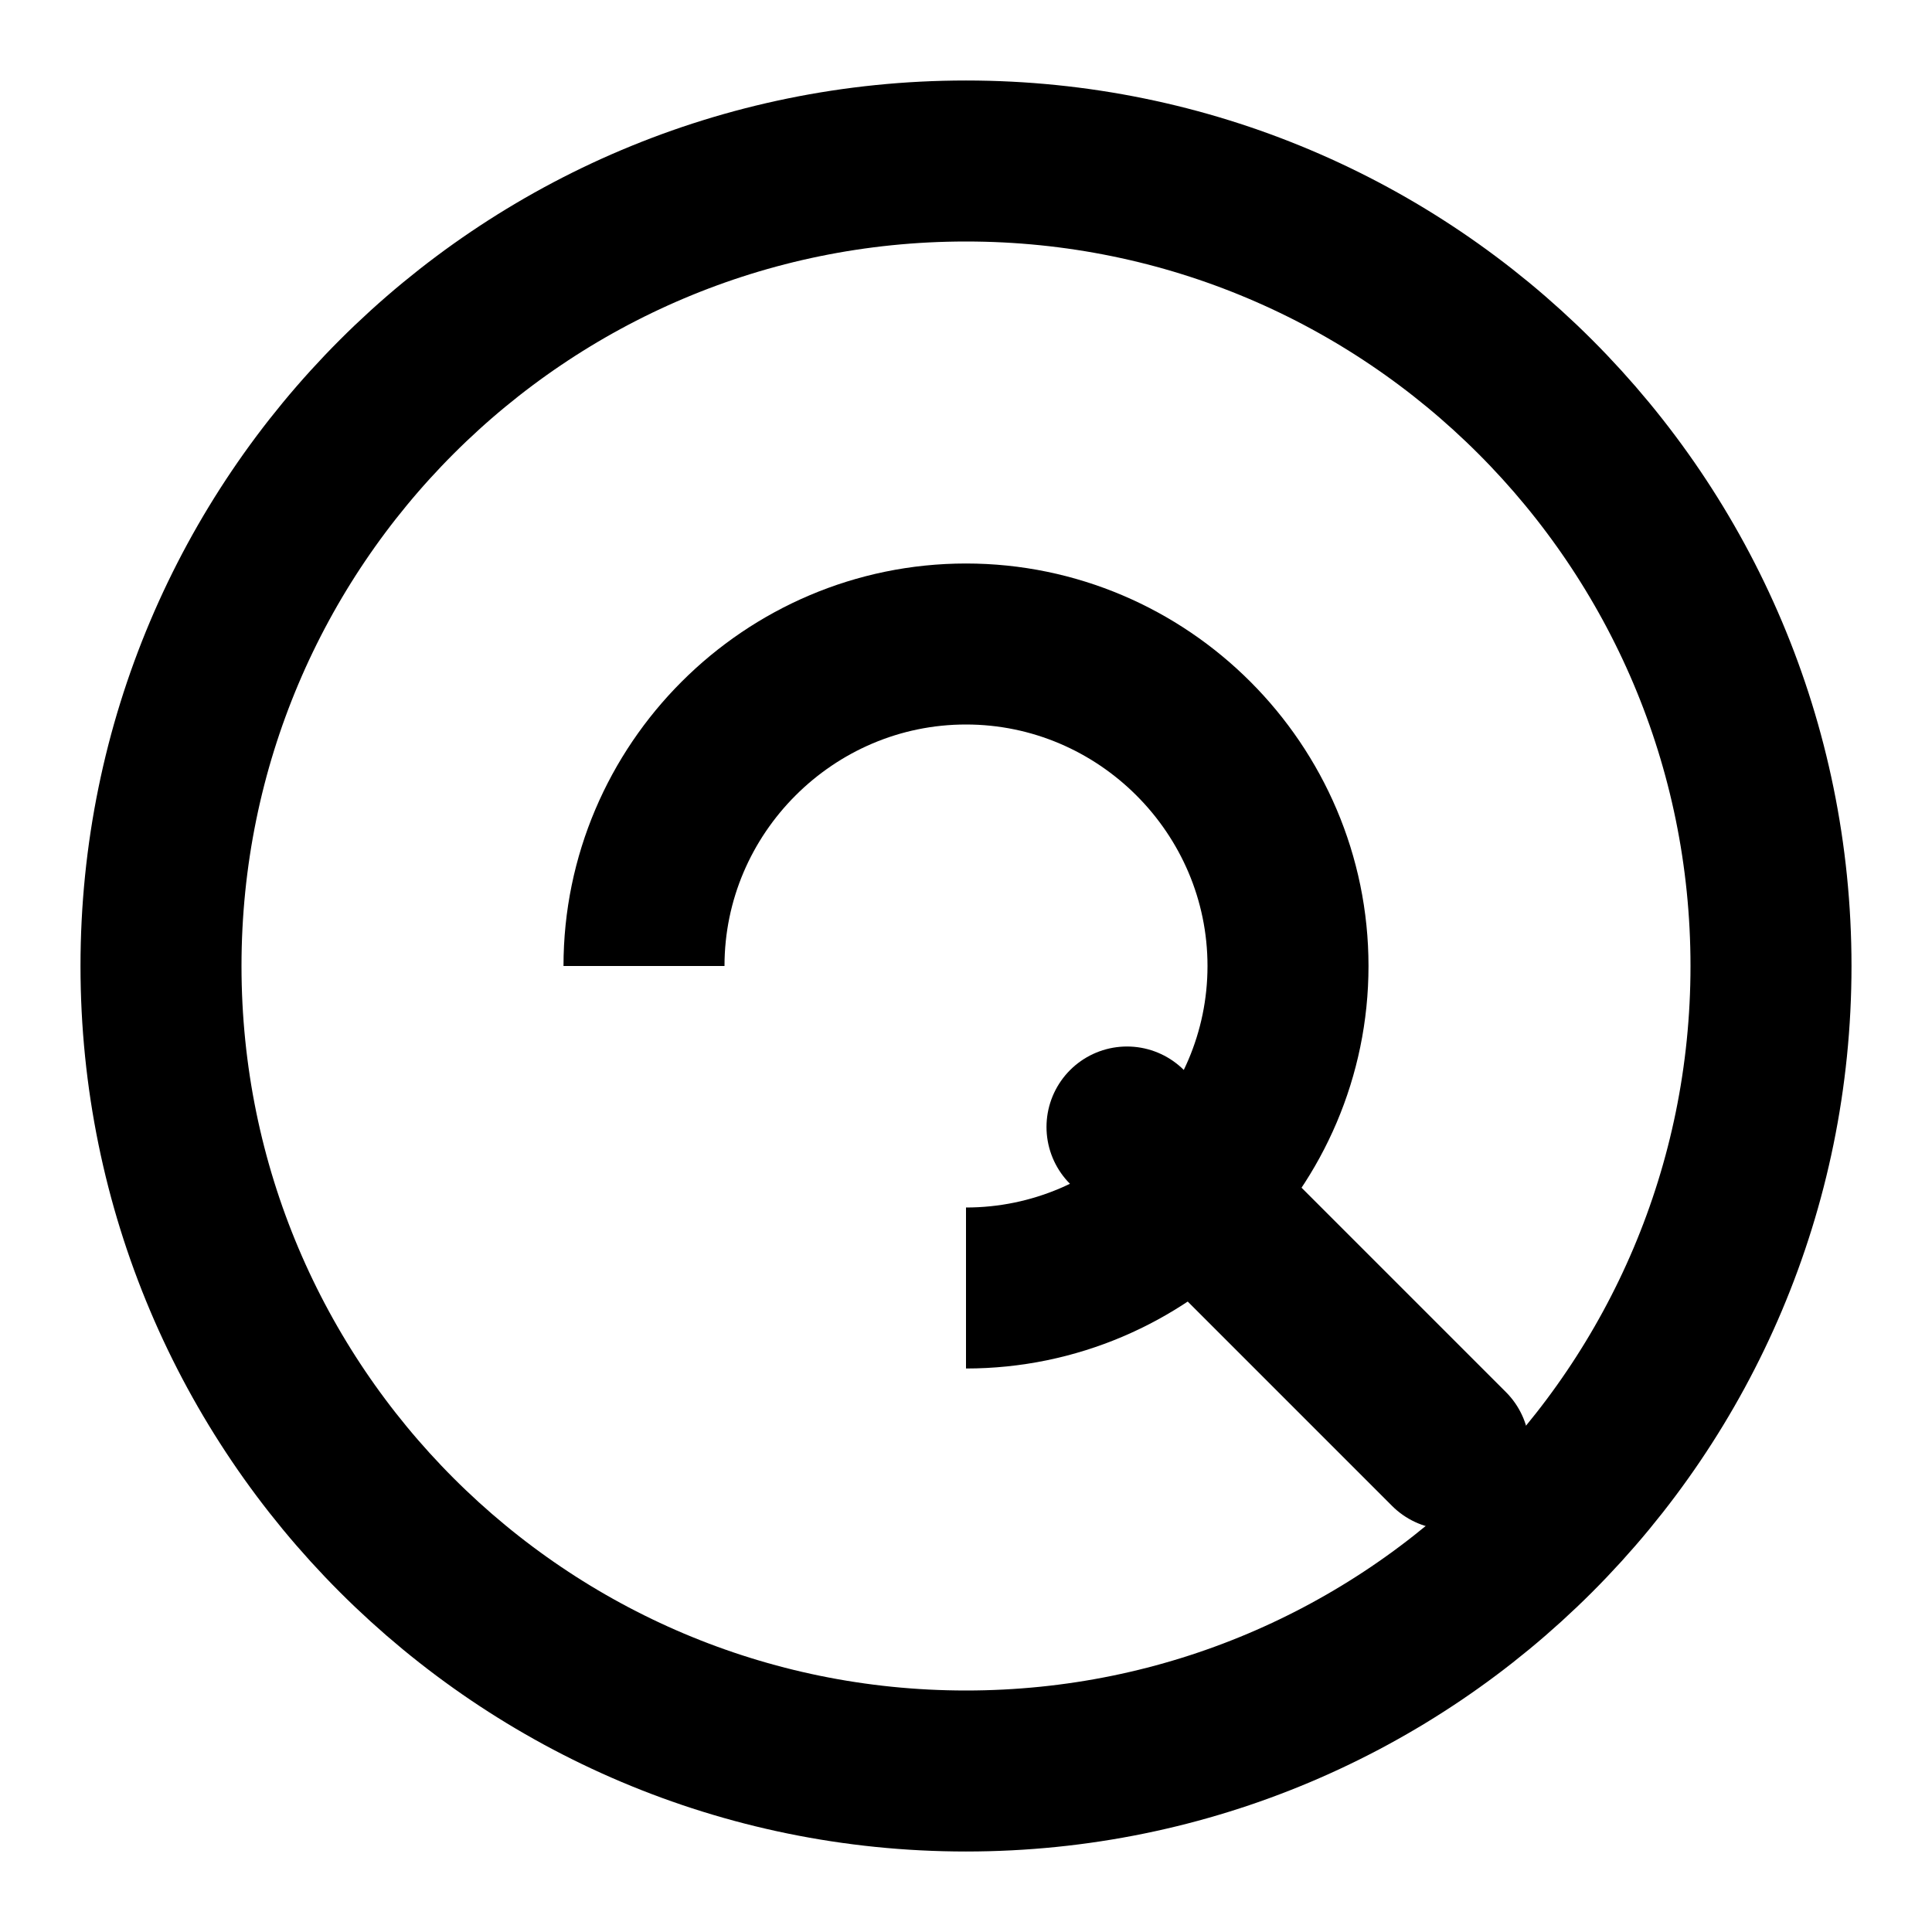
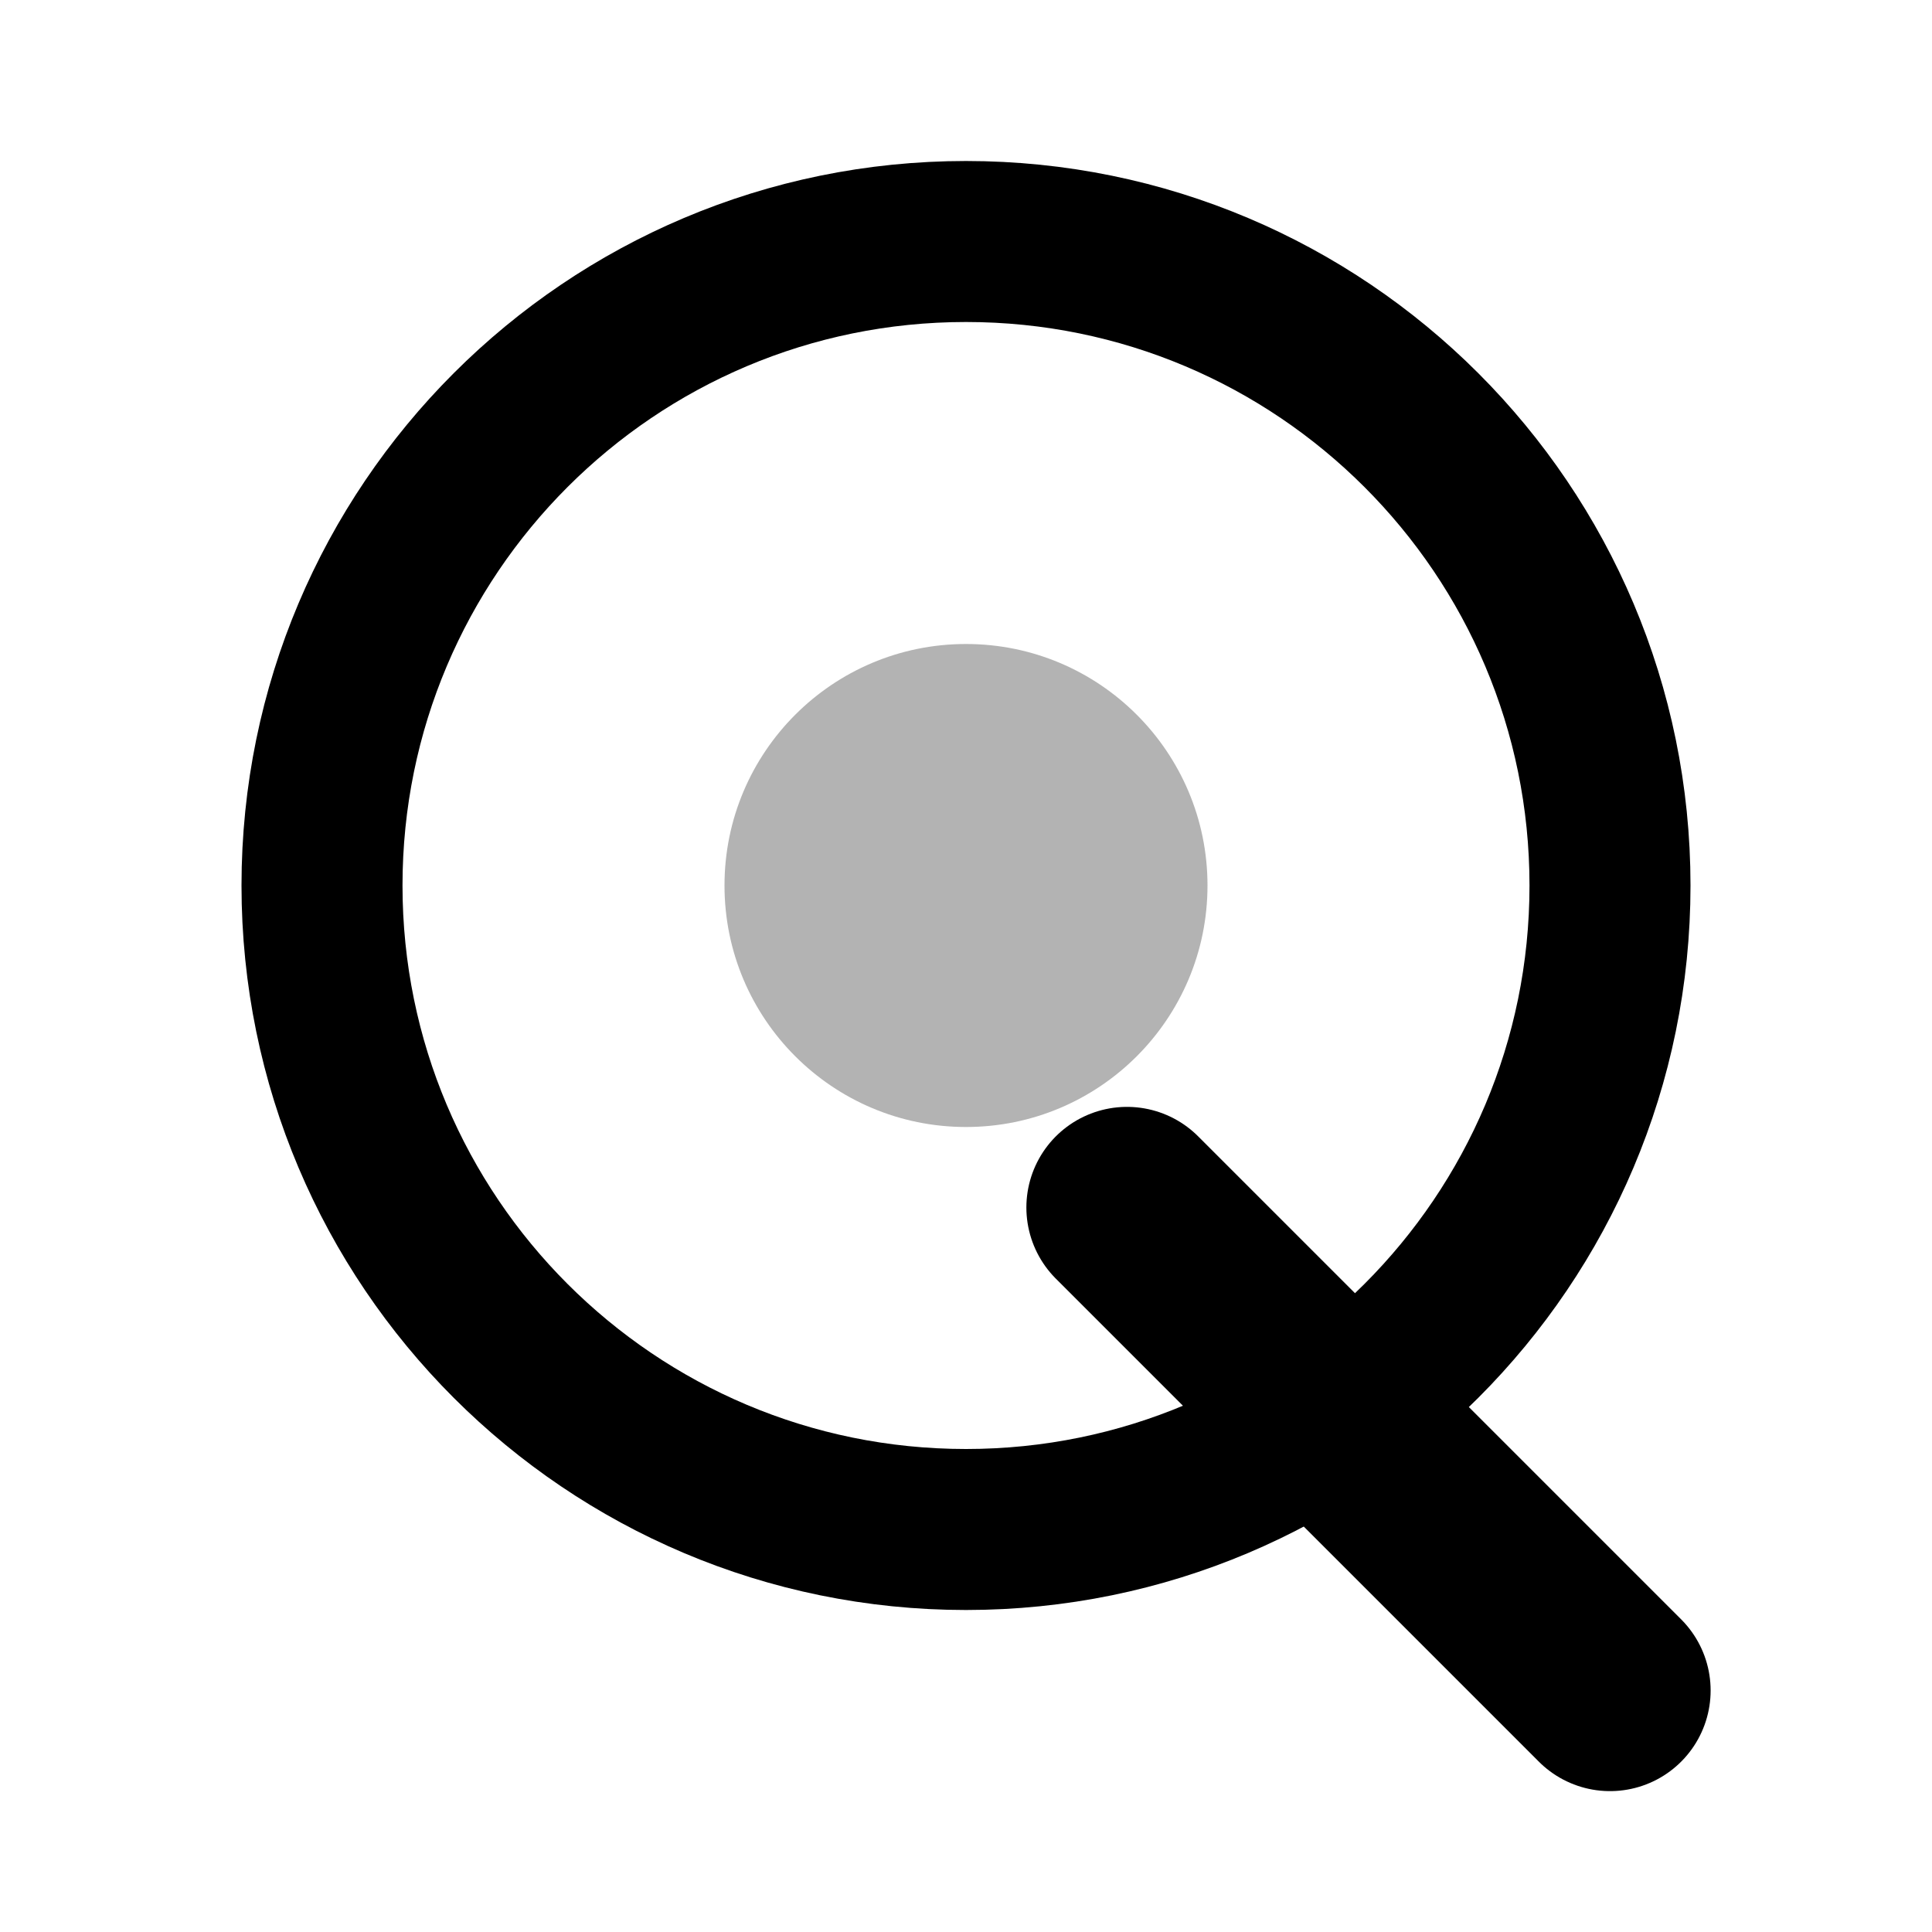
<svg xmlns="http://www.w3.org/2000/svg" viewBox="0 0 24 24" fill="currentColor">
-   <circle cx="12" cy="12" r="10" fill="none" stroke="currentColor" stroke-width="2" />
-   <path d="M8 12c0-2.2 1.8-4 4-4s4 1.8 4 4-1.8 4-4 4" fill="none" stroke="currentColor" stroke-width="2" />
-   <path d="M14 14l4 4" stroke="currentColor" stroke-width="2" stroke-linecap="round" />
+   <circle cx="12" cy="11" r="8" fill="none" stroke="currentColor" stroke-width="2" />
+   <path d="M14 15 L20 21" stroke="currentColor" stroke-width="2.5" stroke-linecap="round" />
+   <circle cx="12" cy="11" r="3" fill="currentColor" opacity="0.3" />
</svg>
